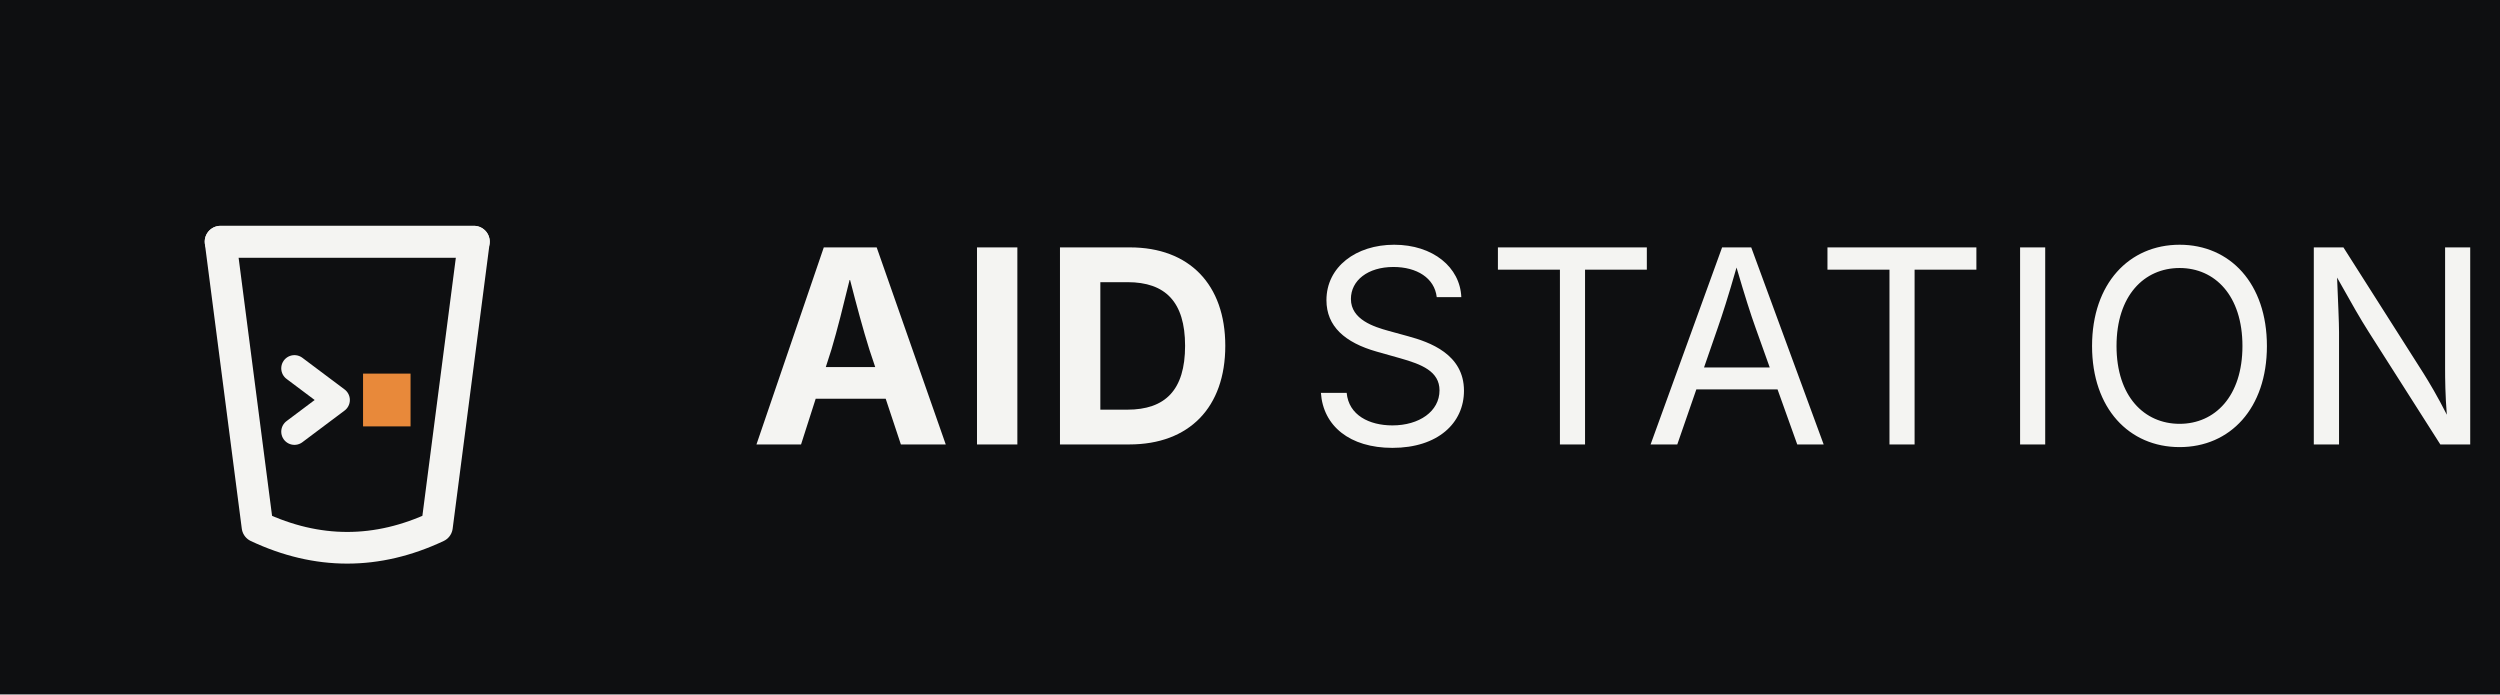
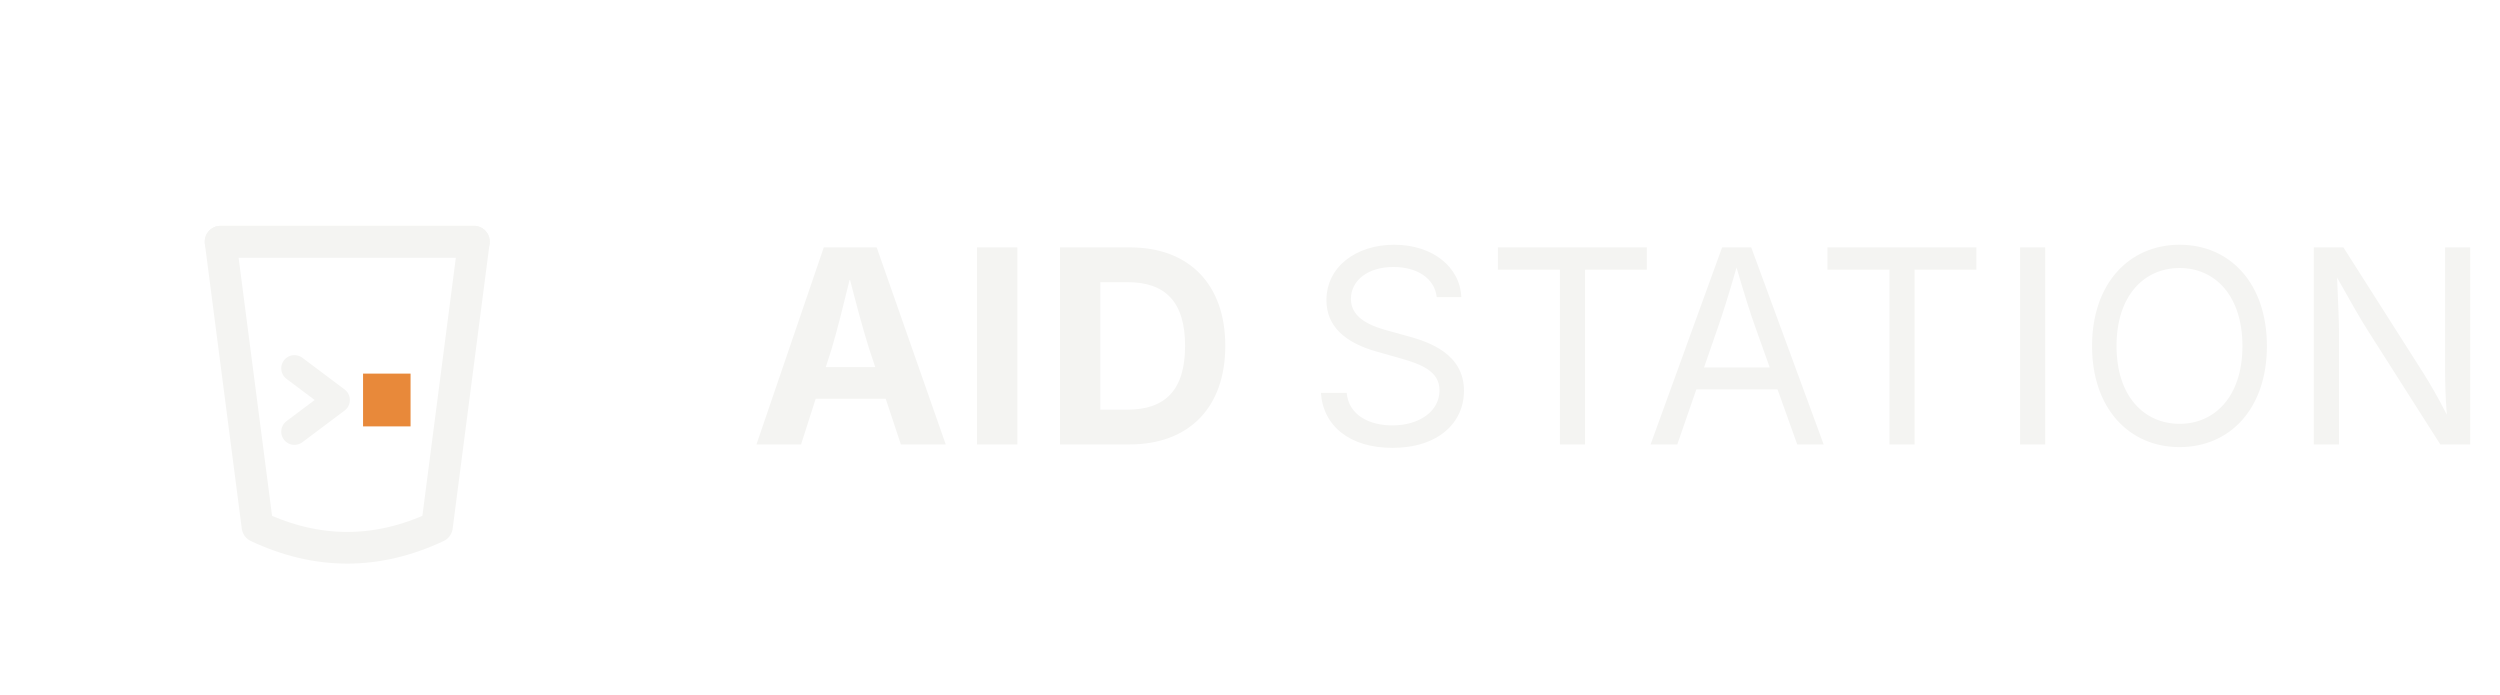
<svg xmlns="http://www.w3.org/2000/svg" viewBox="0 0 720 200" width="720" height="200">
-   <rect width="720" height="200" fill="#0E0F11" />
  <g transform="translate(24 24) scale(1.52)">
    <path d="M26 30 L74 30 L67 84 Q 50 92, 33 84 Z" fill="none" stroke="#F4F4F2" stroke-width="6" stroke-linejoin="round" />
    <line x1="26" y1="30" x2="74" y2="30" stroke="#F4F4F2" stroke-width="6" stroke-linecap="round" />
    <path d="M40 54 L48 60 L40 66" stroke="#F4F4F2" stroke-width="5" fill="none" stroke-linecap="round" stroke-linejoin="round" />
    <rect x="53" y="55" width="9" height="10" fill="#E8893A" />
  </g>
  <g font-family="Inter, 'Helvetica Neue', Arial, sans-serif" font-size="78" letter-spacing="2" fill="#F4F4F2">
    <text x="216" y="128" font-weight="700">AID</text>
    <text x="376" y="128" font-weight="400">STATION</text>
  </g>
</svg>
